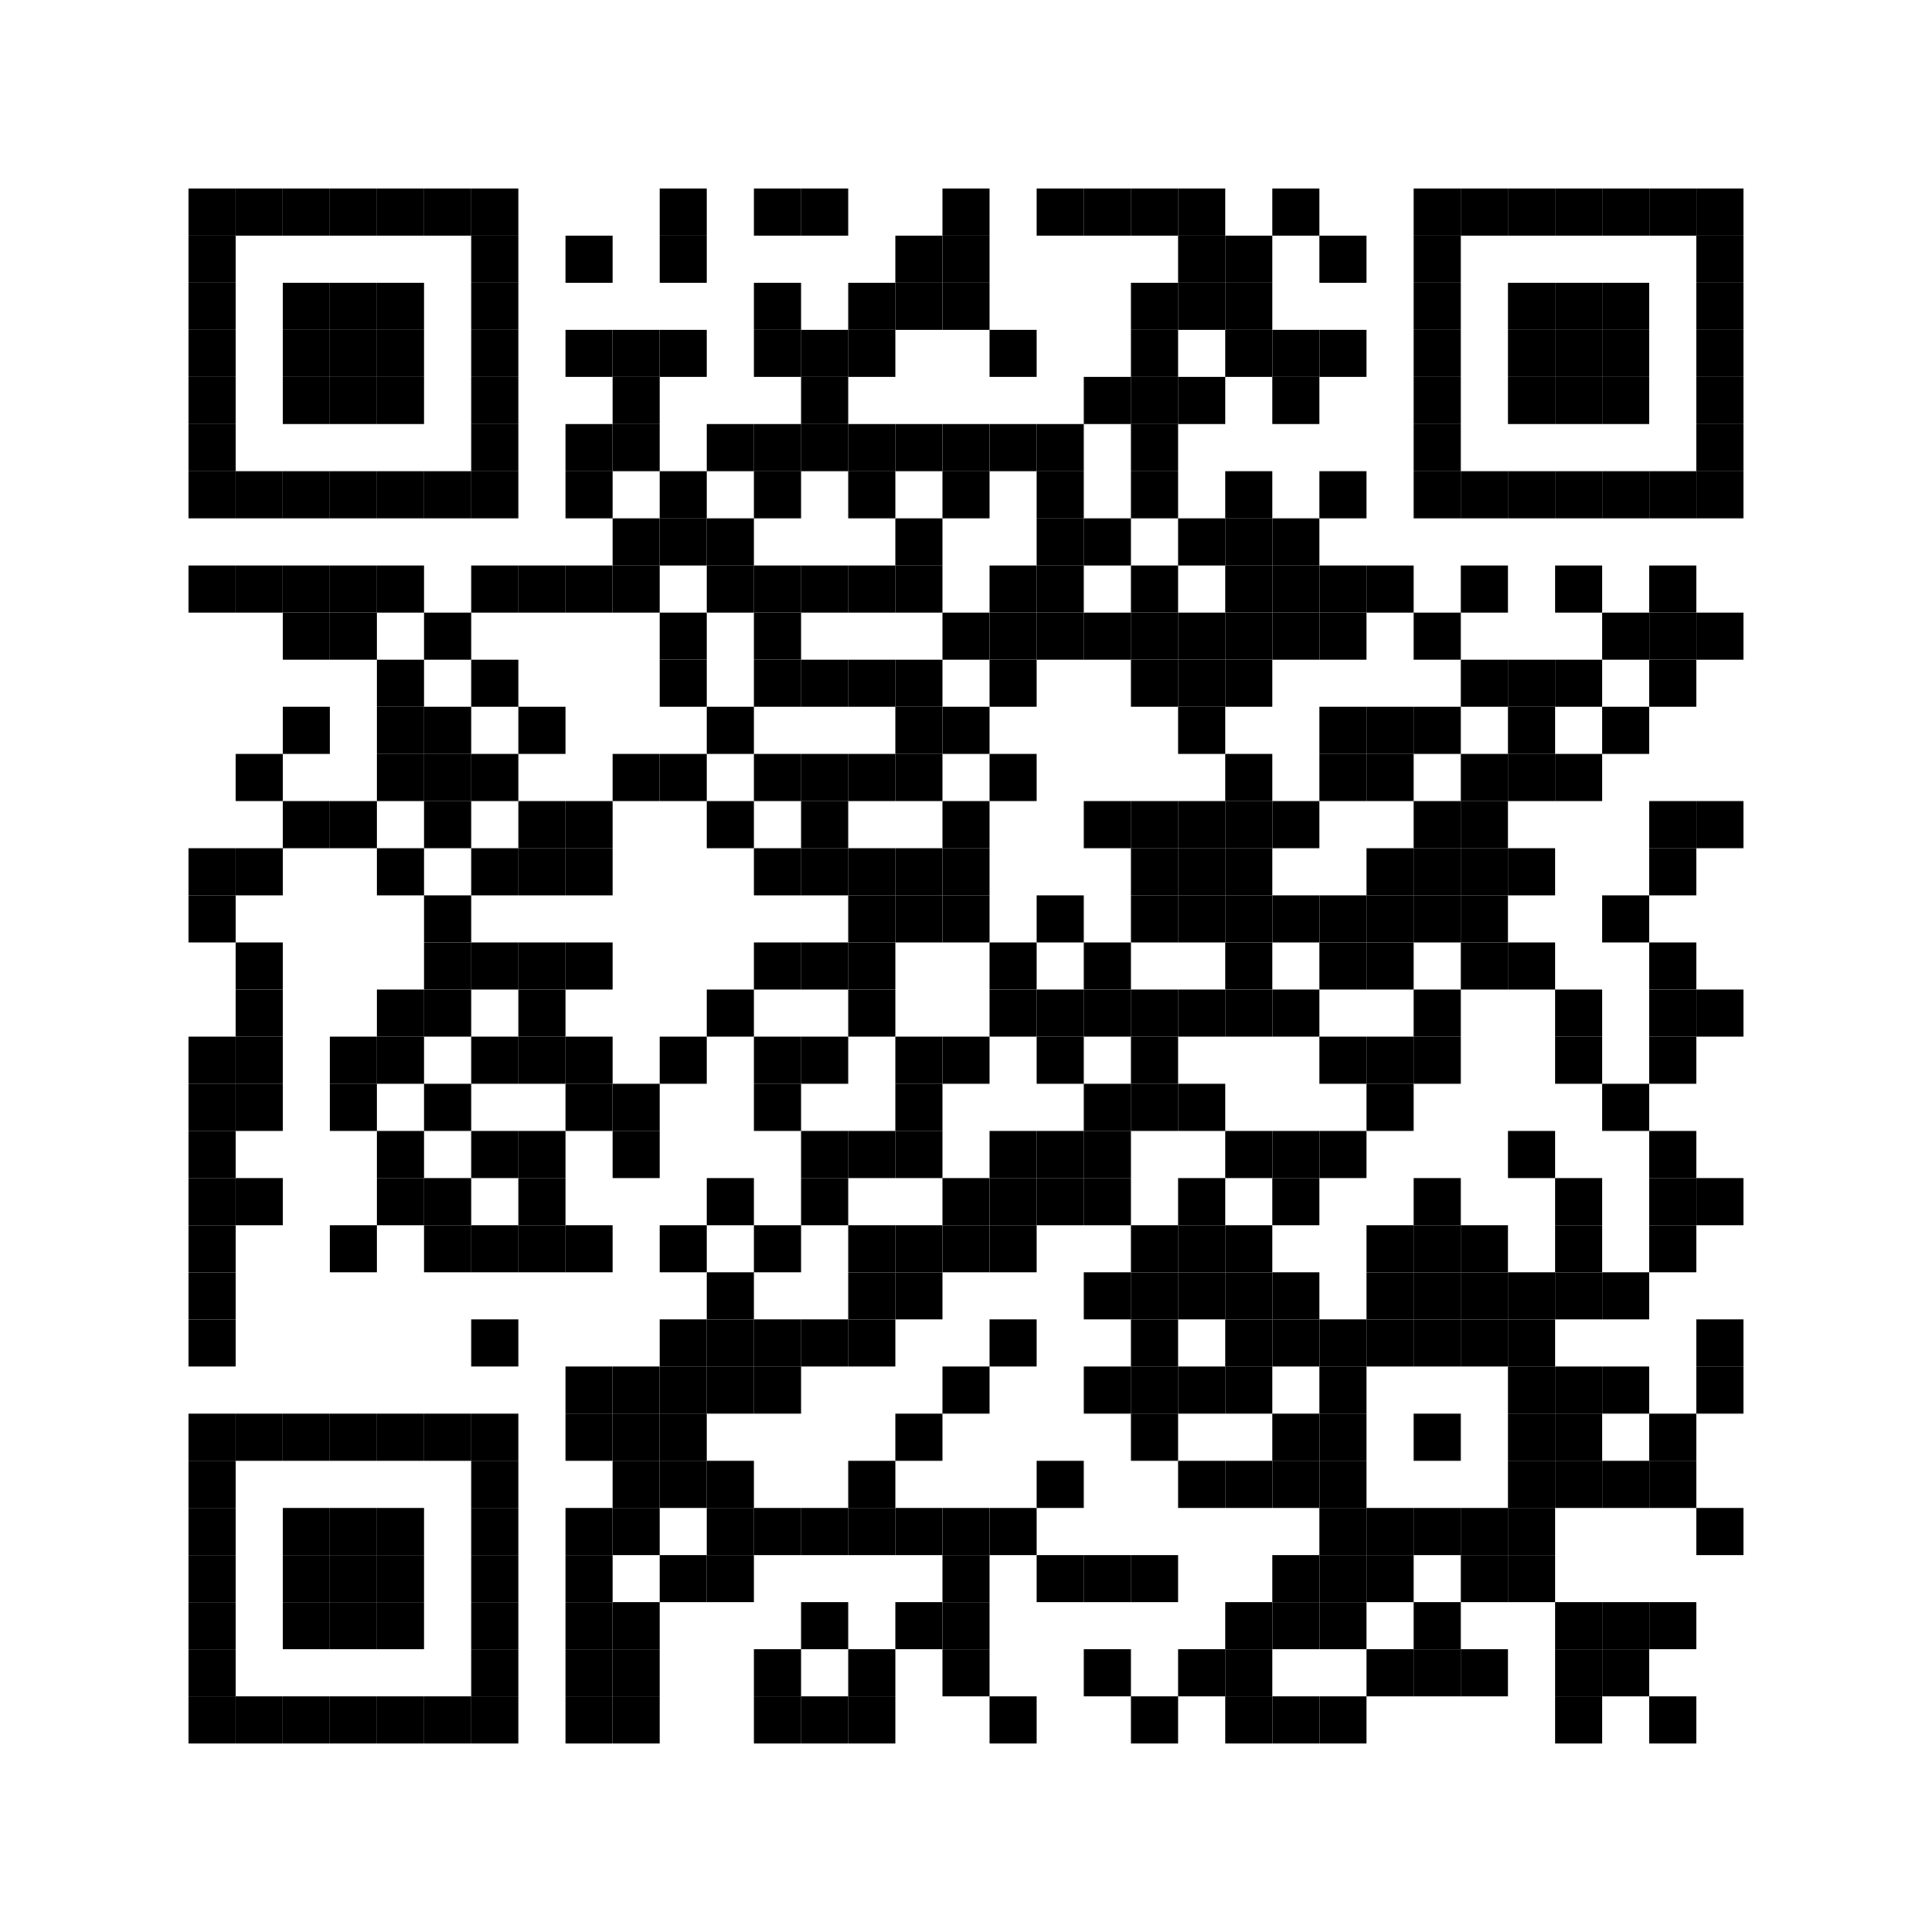
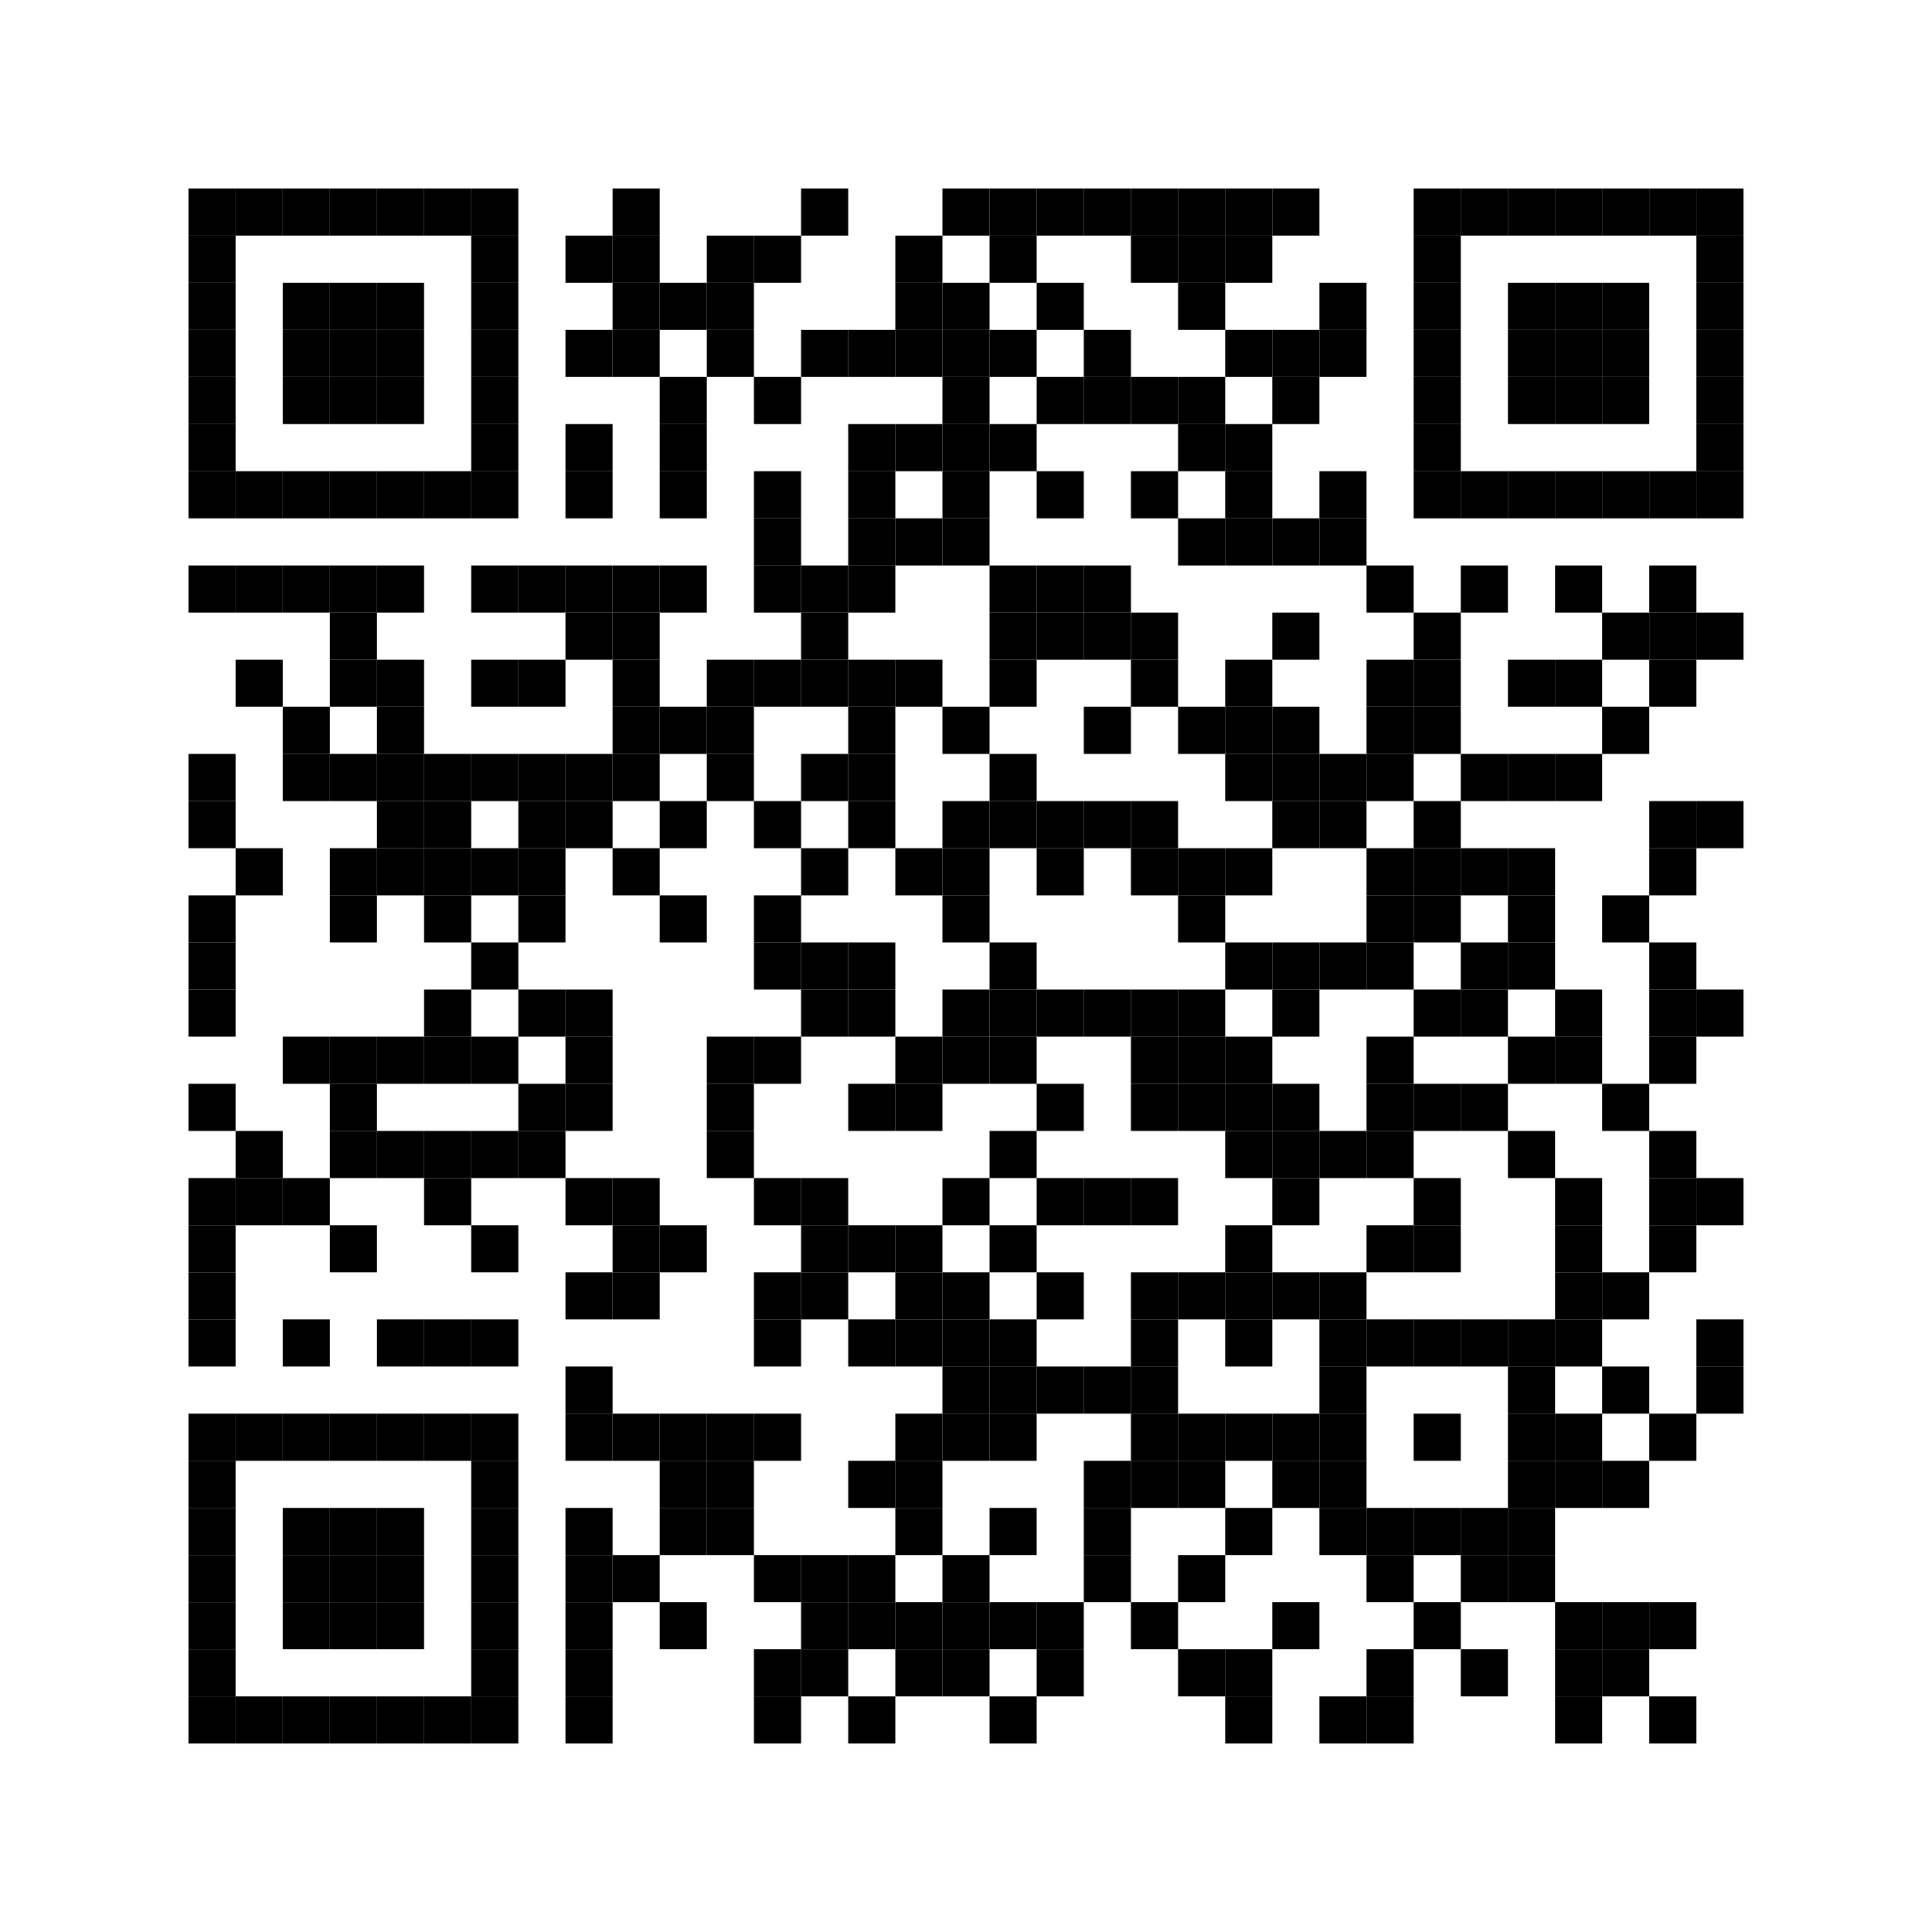
<svg xmlns="http://www.w3.org/2000/svg" width="4.34cm" height="4.34cm" viewBox="0 0 41 41" preserveAspectRatio="none" version="1.1">
  <g id="QRcode">
    <rect x="0" y="0" width="41" height="41" fill="#ffffff" />
    <g id="Pattern" transform="translate(4,4)">
      <rect x="0" y="0" width="1" height="1" fill="#000000" />
      <rect x="1" y="0" width="1" height="1" fill="#000000" />
      <rect x="2" y="0" width="1" height="1" fill="#000000" />
      <rect x="3" y="0" width="1" height="1" fill="#000000" />
      <rect x="4" y="0" width="1" height="1" fill="#000000" />
      <rect x="5" y="0" width="1" height="1" fill="#000000" />
      <rect x="6" y="0" width="1" height="1" fill="#000000" />
-       <rect x="10" y="0" width="1" height="1" fill="#000000" />
-       <rect x="12" y="0" width="1" height="1" fill="#000000" />
+       <rect x="9" y="0" width="1" height="1" fill="#000000" />
      <rect x="13" y="0" width="1" height="1" fill="#000000" />
      <rect x="16" y="0" width="1" height="1" fill="#000000" />
+       <rect x="17" y="0" width="1" height="1" fill="#000000" />
      <rect x="18" y="0" width="1" height="1" fill="#000000" />
      <rect x="19" y="0" width="1" height="1" fill="#000000" />
      <rect x="20" y="0" width="1" height="1" fill="#000000" />
      <rect x="21" y="0" width="1" height="1" fill="#000000" />
+       <rect x="22" y="0" width="1" height="1" fill="#000000" />
      <rect x="23" y="0" width="1" height="1" fill="#000000" />
      <rect x="26" y="0" width="1" height="1" fill="#000000" />
      <rect x="27" y="0" width="1" height="1" fill="#000000" />
      <rect x="28" y="0" width="1" height="1" fill="#000000" />
      <rect x="29" y="0" width="1" height="1" fill="#000000" />
      <rect x="30" y="0" width="1" height="1" fill="#000000" />
      <rect x="31" y="0" width="1" height="1" fill="#000000" />
      <rect x="32" y="0" width="1" height="1" fill="#000000" />
      <rect x="0" y="1" width="1" height="1" fill="#000000" />
      <rect x="6" y="1" width="1" height="1" fill="#000000" />
      <rect x="8" y="1" width="1" height="1" fill="#000000" />
-       <rect x="10" y="1" width="1" height="1" fill="#000000" />
+       <rect x="9" y="1" width="1" height="1" fill="#000000" />
+       <rect x="11" y="1" width="1" height="1" fill="#000000" />
+       <rect x="12" y="1" width="1" height="1" fill="#000000" />
      <rect x="15" y="1" width="1" height="1" fill="#000000" />
-       <rect x="16" y="1" width="1" height="1" fill="#000000" />
+       <rect x="17" y="1" width="1" height="1" fill="#000000" />
+       <rect x="20" y="1" width="1" height="1" fill="#000000" />
      <rect x="21" y="1" width="1" height="1" fill="#000000" />
      <rect x="22" y="1" width="1" height="1" fill="#000000" />
-       <rect x="24" y="1" width="1" height="1" fill="#000000" />
      <rect x="26" y="1" width="1" height="1" fill="#000000" />
      <rect x="32" y="1" width="1" height="1" fill="#000000" />
      <rect x="0" y="2" width="1" height="1" fill="#000000" />
      <rect x="2" y="2" width="1" height="1" fill="#000000" />
      <rect x="3" y="2" width="1" height="1" fill="#000000" />
      <rect x="4" y="2" width="1" height="1" fill="#000000" />
      <rect x="6" y="2" width="1" height="1" fill="#000000" />
-       <rect x="12" y="2" width="1" height="1" fill="#000000" />
-       <rect x="14" y="2" width="1" height="1" fill="#000000" />
+       <rect x="9" y="2" width="1" height="1" fill="#000000" />
+       <rect x="10" y="2" width="1" height="1" fill="#000000" />
+       <rect x="11" y="2" width="1" height="1" fill="#000000" />
      <rect x="15" y="2" width="1" height="1" fill="#000000" />
      <rect x="16" y="2" width="1" height="1" fill="#000000" />
-       <rect x="20" y="2" width="1" height="1" fill="#000000" />
+       <rect x="18" y="2" width="1" height="1" fill="#000000" />
      <rect x="21" y="2" width="1" height="1" fill="#000000" />
-       <rect x="22" y="2" width="1" height="1" fill="#000000" />
+       <rect x="24" y="2" width="1" height="1" fill="#000000" />
      <rect x="26" y="2" width="1" height="1" fill="#000000" />
      <rect x="28" y="2" width="1" height="1" fill="#000000" />
      <rect x="29" y="2" width="1" height="1" fill="#000000" />
      <rect x="30" y="2" width="1" height="1" fill="#000000" />
      <rect x="32" y="2" width="1" height="1" fill="#000000" />
      <rect x="0" y="3" width="1" height="1" fill="#000000" />
      <rect x="2" y="3" width="1" height="1" fill="#000000" />
      <rect x="3" y="3" width="1" height="1" fill="#000000" />
      <rect x="4" y="3" width="1" height="1" fill="#000000" />
      <rect x="6" y="3" width="1" height="1" fill="#000000" />
      <rect x="8" y="3" width="1" height="1" fill="#000000" />
      <rect x="9" y="3" width="1" height="1" fill="#000000" />
-       <rect x="10" y="3" width="1" height="1" fill="#000000" />
-       <rect x="12" y="3" width="1" height="1" fill="#000000" />
+       <rect x="11" y="3" width="1" height="1" fill="#000000" />
      <rect x="13" y="3" width="1" height="1" fill="#000000" />
      <rect x="14" y="3" width="1" height="1" fill="#000000" />
+       <rect x="15" y="3" width="1" height="1" fill="#000000" />
+       <rect x="16" y="3" width="1" height="1" fill="#000000" />
      <rect x="17" y="3" width="1" height="1" fill="#000000" />
-       <rect x="20" y="3" width="1" height="1" fill="#000000" />
+       <rect x="19" y="3" width="1" height="1" fill="#000000" />
      <rect x="22" y="3" width="1" height="1" fill="#000000" />
      <rect x="23" y="3" width="1" height="1" fill="#000000" />
      <rect x="24" y="3" width="1" height="1" fill="#000000" />
      <rect x="26" y="3" width="1" height="1" fill="#000000" />
      <rect x="28" y="3" width="1" height="1" fill="#000000" />
      <rect x="29" y="3" width="1" height="1" fill="#000000" />
      <rect x="30" y="3" width="1" height="1" fill="#000000" />
      <rect x="32" y="3" width="1" height="1" fill="#000000" />
      <rect x="0" y="4" width="1" height="1" fill="#000000" />
      <rect x="2" y="4" width="1" height="1" fill="#000000" />
      <rect x="3" y="4" width="1" height="1" fill="#000000" />
      <rect x="4" y="4" width="1" height="1" fill="#000000" />
      <rect x="6" y="4" width="1" height="1" fill="#000000" />
-       <rect x="9" y="4" width="1" height="1" fill="#000000" />
-       <rect x="13" y="4" width="1" height="1" fill="#000000" />
+       <rect x="10" y="4" width="1" height="1" fill="#000000" />
+       <rect x="12" y="4" width="1" height="1" fill="#000000" />
+       <rect x="16" y="4" width="1" height="1" fill="#000000" />
+       <rect x="18" y="4" width="1" height="1" fill="#000000" />
      <rect x="19" y="4" width="1" height="1" fill="#000000" />
      <rect x="20" y="4" width="1" height="1" fill="#000000" />
      <rect x="21" y="4" width="1" height="1" fill="#000000" />
      <rect x="23" y="4" width="1" height="1" fill="#000000" />
      <rect x="26" y="4" width="1" height="1" fill="#000000" />
      <rect x="28" y="4" width="1" height="1" fill="#000000" />
      <rect x="29" y="4" width="1" height="1" fill="#000000" />
      <rect x="30" y="4" width="1" height="1" fill="#000000" />
      <rect x="32" y="4" width="1" height="1" fill="#000000" />
      <rect x="0" y="5" width="1" height="1" fill="#000000" />
      <rect x="6" y="5" width="1" height="1" fill="#000000" />
      <rect x="8" y="5" width="1" height="1" fill="#000000" />
-       <rect x="9" y="5" width="1" height="1" fill="#000000" />
-       <rect x="11" y="5" width="1" height="1" fill="#000000" />
-       <rect x="12" y="5" width="1" height="1" fill="#000000" />
-       <rect x="13" y="5" width="1" height="1" fill="#000000" />
+       <rect x="10" y="5" width="1" height="1" fill="#000000" />
      <rect x="14" y="5" width="1" height="1" fill="#000000" />
      <rect x="15" y="5" width="1" height="1" fill="#000000" />
      <rect x="16" y="5" width="1" height="1" fill="#000000" />
      <rect x="17" y="5" width="1" height="1" fill="#000000" />
-       <rect x="18" y="5" width="1" height="1" fill="#000000" />
-       <rect x="20" y="5" width="1" height="1" fill="#000000" />
+       <rect x="21" y="5" width="1" height="1" fill="#000000" />
+       <rect x="22" y="5" width="1" height="1" fill="#000000" />
      <rect x="26" y="5" width="1" height="1" fill="#000000" />
      <rect x="32" y="5" width="1" height="1" fill="#000000" />
      <rect x="0" y="6" width="1" height="1" fill="#000000" />
      <rect x="1" y="6" width="1" height="1" fill="#000000" />
      <rect x="2" y="6" width="1" height="1" fill="#000000" />
      <rect x="3" y="6" width="1" height="1" fill="#000000" />
      <rect x="4" y="6" width="1" height="1" fill="#000000" />
      <rect x="5" y="6" width="1" height="1" fill="#000000" />
      <rect x="6" y="6" width="1" height="1" fill="#000000" />
      <rect x="8" y="6" width="1" height="1" fill="#000000" />
      <rect x="10" y="6" width="1" height="1" fill="#000000" />
      <rect x="12" y="6" width="1" height="1" fill="#000000" />
      <rect x="14" y="6" width="1" height="1" fill="#000000" />
      <rect x="16" y="6" width="1" height="1" fill="#000000" />
      <rect x="18" y="6" width="1" height="1" fill="#000000" />
      <rect x="20" y="6" width="1" height="1" fill="#000000" />
      <rect x="22" y="6" width="1" height="1" fill="#000000" />
      <rect x="24" y="6" width="1" height="1" fill="#000000" />
      <rect x="26" y="6" width="1" height="1" fill="#000000" />
      <rect x="27" y="6" width="1" height="1" fill="#000000" />
      <rect x="28" y="6" width="1" height="1" fill="#000000" />
      <rect x="29" y="6" width="1" height="1" fill="#000000" />
      <rect x="30" y="6" width="1" height="1" fill="#000000" />
      <rect x="31" y="6" width="1" height="1" fill="#000000" />
      <rect x="32" y="6" width="1" height="1" fill="#000000" />
-       <rect x="9" y="7" width="1" height="1" fill="#000000" />
-       <rect x="10" y="7" width="1" height="1" fill="#000000" />
-       <rect x="11" y="7" width="1" height="1" fill="#000000" />
+       <rect x="12" y="7" width="1" height="1" fill="#000000" />
+       <rect x="14" y="7" width="1" height="1" fill="#000000" />
      <rect x="15" y="7" width="1" height="1" fill="#000000" />
-       <rect x="18" y="7" width="1" height="1" fill="#000000" />
-       <rect x="19" y="7" width="1" height="1" fill="#000000" />
+       <rect x="16" y="7" width="1" height="1" fill="#000000" />
      <rect x="21" y="7" width="1" height="1" fill="#000000" />
      <rect x="22" y="7" width="1" height="1" fill="#000000" />
      <rect x="23" y="7" width="1" height="1" fill="#000000" />
+       <rect x="24" y="7" width="1" height="1" fill="#000000" />
      <rect x="0" y="8" width="1" height="1" fill="#000000" />
      <rect x="1" y="8" width="1" height="1" fill="#000000" />
      <rect x="2" y="8" width="1" height="1" fill="#000000" />
      <rect x="3" y="8" width="1" height="1" fill="#000000" />
      <rect x="4" y="8" width="1" height="1" fill="#000000" />
      <rect x="6" y="8" width="1" height="1" fill="#000000" />
      <rect x="7" y="8" width="1" height="1" fill="#000000" />
      <rect x="8" y="8" width="1" height="1" fill="#000000" />
      <rect x="9" y="8" width="1" height="1" fill="#000000" />
-       <rect x="11" y="8" width="1" height="1" fill="#000000" />
+       <rect x="10" y="8" width="1" height="1" fill="#000000" />
      <rect x="12" y="8" width="1" height="1" fill="#000000" />
      <rect x="13" y="8" width="1" height="1" fill="#000000" />
      <rect x="14" y="8" width="1" height="1" fill="#000000" />
-       <rect x="15" y="8" width="1" height="1" fill="#000000" />
      <rect x="17" y="8" width="1" height="1" fill="#000000" />
      <rect x="18" y="8" width="1" height="1" fill="#000000" />
-       <rect x="20" y="8" width="1" height="1" fill="#000000" />
-       <rect x="22" y="8" width="1" height="1" fill="#000000" />
-       <rect x="23" y="8" width="1" height="1" fill="#000000" />
-       <rect x="24" y="8" width="1" height="1" fill="#000000" />
+       <rect x="19" y="8" width="1" height="1" fill="#000000" />
      <rect x="25" y="8" width="1" height="1" fill="#000000" />
      <rect x="27" y="8" width="1" height="1" fill="#000000" />
      <rect x="29" y="8" width="1" height="1" fill="#000000" />
      <rect x="31" y="8" width="1" height="1" fill="#000000" />
-       <rect x="2" y="9" width="1" height="1" fill="#000000" />
      <rect x="3" y="9" width="1" height="1" fill="#000000" />
-       <rect x="5" y="9" width="1" height="1" fill="#000000" />
-       <rect x="10" y="9" width="1" height="1" fill="#000000" />
-       <rect x="12" y="9" width="1" height="1" fill="#000000" />
-       <rect x="16" y="9" width="1" height="1" fill="#000000" />
+       <rect x="8" y="9" width="1" height="1" fill="#000000" />
+       <rect x="9" y="9" width="1" height="1" fill="#000000" />
+       <rect x="13" y="9" width="1" height="1" fill="#000000" />
      <rect x="17" y="9" width="1" height="1" fill="#000000" />
      <rect x="18" y="9" width="1" height="1" fill="#000000" />
      <rect x="19" y="9" width="1" height="1" fill="#000000" />
      <rect x="20" y="9" width="1" height="1" fill="#000000" />
-       <rect x="21" y="9" width="1" height="1" fill="#000000" />
-       <rect x="22" y="9" width="1" height="1" fill="#000000" />
      <rect x="23" y="9" width="1" height="1" fill="#000000" />
-       <rect x="24" y="9" width="1" height="1" fill="#000000" />
      <rect x="26" y="9" width="1" height="1" fill="#000000" />
      <rect x="30" y="9" width="1" height="1" fill="#000000" />
      <rect x="31" y="9" width="1" height="1" fill="#000000" />
      <rect x="32" y="9" width="1" height="1" fill="#000000" />
+       <rect x="1" y="10" width="1" height="1" fill="#000000" />
+       <rect x="3" y="10" width="1" height="1" fill="#000000" />
      <rect x="4" y="10" width="1" height="1" fill="#000000" />
      <rect x="6" y="10" width="1" height="1" fill="#000000" />
-       <rect x="10" y="10" width="1" height="1" fill="#000000" />
+       <rect x="7" y="10" width="1" height="1" fill="#000000" />
+       <rect x="9" y="10" width="1" height="1" fill="#000000" />
+       <rect x="11" y="10" width="1" height="1" fill="#000000" />
      <rect x="12" y="10" width="1" height="1" fill="#000000" />
      <rect x="13" y="10" width="1" height="1" fill="#000000" />
      <rect x="14" y="10" width="1" height="1" fill="#000000" />
      <rect x="15" y="10" width="1" height="1" fill="#000000" />
      <rect x="17" y="10" width="1" height="1" fill="#000000" />
      <rect x="20" y="10" width="1" height="1" fill="#000000" />
-       <rect x="21" y="10" width="1" height="1" fill="#000000" />
      <rect x="22" y="10" width="1" height="1" fill="#000000" />
-       <rect x="27" y="10" width="1" height="1" fill="#000000" />
+       <rect x="25" y="10" width="1" height="1" fill="#000000" />
+       <rect x="26" y="10" width="1" height="1" fill="#000000" />
      <rect x="28" y="10" width="1" height="1" fill="#000000" />
      <rect x="29" y="10" width="1" height="1" fill="#000000" />
      <rect x="31" y="10" width="1" height="1" fill="#000000" />
      <rect x="2" y="11" width="1" height="1" fill="#000000" />
      <rect x="4" y="11" width="1" height="1" fill="#000000" />
-       <rect x="5" y="11" width="1" height="1" fill="#000000" />
-       <rect x="7" y="11" width="1" height="1" fill="#000000" />
+       <rect x="9" y="11" width="1" height="1" fill="#000000" />
+       <rect x="10" y="11" width="1" height="1" fill="#000000" />
      <rect x="11" y="11" width="1" height="1" fill="#000000" />
-       <rect x="15" y="11" width="1" height="1" fill="#000000" />
+       <rect x="14" y="11" width="1" height="1" fill="#000000" />
      <rect x="16" y="11" width="1" height="1" fill="#000000" />
+       <rect x="19" y="11" width="1" height="1" fill="#000000" />
      <rect x="21" y="11" width="1" height="1" fill="#000000" />
-       <rect x="24" y="11" width="1" height="1" fill="#000000" />
+       <rect x="22" y="11" width="1" height="1" fill="#000000" />
+       <rect x="23" y="11" width="1" height="1" fill="#000000" />
      <rect x="25" y="11" width="1" height="1" fill="#000000" />
      <rect x="26" y="11" width="1" height="1" fill="#000000" />
-       <rect x="28" y="11" width="1" height="1" fill="#000000" />
      <rect x="30" y="11" width="1" height="1" fill="#000000" />
-       <rect x="1" y="12" width="1" height="1" fill="#000000" />
+       <rect x="0" y="12" width="1" height="1" fill="#000000" />
+       <rect x="2" y="12" width="1" height="1" fill="#000000" />
+       <rect x="3" y="12" width="1" height="1" fill="#000000" />
      <rect x="4" y="12" width="1" height="1" fill="#000000" />
      <rect x="5" y="12" width="1" height="1" fill="#000000" />
      <rect x="6" y="12" width="1" height="1" fill="#000000" />
+       <rect x="7" y="12" width="1" height="1" fill="#000000" />
+       <rect x="8" y="12" width="1" height="1" fill="#000000" />
      <rect x="9" y="12" width="1" height="1" fill="#000000" />
-       <rect x="10" y="12" width="1" height="1" fill="#000000" />
-       <rect x="12" y="12" width="1" height="1" fill="#000000" />
+       <rect x="11" y="12" width="1" height="1" fill="#000000" />
      <rect x="13" y="12" width="1" height="1" fill="#000000" />
      <rect x="14" y="12" width="1" height="1" fill="#000000" />
-       <rect x="15" y="12" width="1" height="1" fill="#000000" />
      <rect x="17" y="12" width="1" height="1" fill="#000000" />
      <rect x="22" y="12" width="1" height="1" fill="#000000" />
+       <rect x="23" y="12" width="1" height="1" fill="#000000" />
      <rect x="24" y="12" width="1" height="1" fill="#000000" />
      <rect x="25" y="12" width="1" height="1" fill="#000000" />
      <rect x="27" y="12" width="1" height="1" fill="#000000" />
      <rect x="28" y="12" width="1" height="1" fill="#000000" />
      <rect x="29" y="12" width="1" height="1" fill="#000000" />
-       <rect x="2" y="13" width="1" height="1" fill="#000000" />
-       <rect x="3" y="13" width="1" height="1" fill="#000000" />
+       <rect x="0" y="13" width="1" height="1" fill="#000000" />
+       <rect x="4" y="13" width="1" height="1" fill="#000000" />
      <rect x="5" y="13" width="1" height="1" fill="#000000" />
      <rect x="7" y="13" width="1" height="1" fill="#000000" />
      <rect x="8" y="13" width="1" height="1" fill="#000000" />
-       <rect x="11" y="13" width="1" height="1" fill="#000000" />
-       <rect x="13" y="13" width="1" height="1" fill="#000000" />
+       <rect x="10" y="13" width="1" height="1" fill="#000000" />
+       <rect x="12" y="13" width="1" height="1" fill="#000000" />
+       <rect x="14" y="13" width="1" height="1" fill="#000000" />
      <rect x="16" y="13" width="1" height="1" fill="#000000" />
+       <rect x="17" y="13" width="1" height="1" fill="#000000" />
+       <rect x="18" y="13" width="1" height="1" fill="#000000" />
      <rect x="19" y="13" width="1" height="1" fill="#000000" />
      <rect x="20" y="13" width="1" height="1" fill="#000000" />
-       <rect x="21" y="13" width="1" height="1" fill="#000000" />
-       <rect x="22" y="13" width="1" height="1" fill="#000000" />
      <rect x="23" y="13" width="1" height="1" fill="#000000" />
+       <rect x="24" y="13" width="1" height="1" fill="#000000" />
      <rect x="26" y="13" width="1" height="1" fill="#000000" />
-       <rect x="27" y="13" width="1" height="1" fill="#000000" />
      <rect x="31" y="13" width="1" height="1" fill="#000000" />
      <rect x="32" y="13" width="1" height="1" fill="#000000" />
-       <rect x="0" y="14" width="1" height="1" fill="#000000" />
      <rect x="1" y="14" width="1" height="1" fill="#000000" />
+       <rect x="3" y="14" width="1" height="1" fill="#000000" />
      <rect x="4" y="14" width="1" height="1" fill="#000000" />
+       <rect x="5" y="14" width="1" height="1" fill="#000000" />
      <rect x="6" y="14" width="1" height="1" fill="#000000" />
      <rect x="7" y="14" width="1" height="1" fill="#000000" />
-       <rect x="8" y="14" width="1" height="1" fill="#000000" />
-       <rect x="12" y="14" width="1" height="1" fill="#000000" />
+       <rect x="9" y="14" width="1" height="1" fill="#000000" />
      <rect x="13" y="14" width="1" height="1" fill="#000000" />
-       <rect x="14" y="14" width="1" height="1" fill="#000000" />
      <rect x="15" y="14" width="1" height="1" fill="#000000" />
      <rect x="16" y="14" width="1" height="1" fill="#000000" />
+       <rect x="18" y="14" width="1" height="1" fill="#000000" />
      <rect x="20" y="14" width="1" height="1" fill="#000000" />
      <rect x="21" y="14" width="1" height="1" fill="#000000" />
      <rect x="22" y="14" width="1" height="1" fill="#000000" />
      <rect x="25" y="14" width="1" height="1" fill="#000000" />
      <rect x="26" y="14" width="1" height="1" fill="#000000" />
      <rect x="27" y="14" width="1" height="1" fill="#000000" />
      <rect x="28" y="14" width="1" height="1" fill="#000000" />
      <rect x="31" y="14" width="1" height="1" fill="#000000" />
      <rect x="0" y="15" width="1" height="1" fill="#000000" />
+       <rect x="3" y="15" width="1" height="1" fill="#000000" />
      <rect x="5" y="15" width="1" height="1" fill="#000000" />
-       <rect x="14" y="15" width="1" height="1" fill="#000000" />
-       <rect x="15" y="15" width="1" height="1" fill="#000000" />
+       <rect x="7" y="15" width="1" height="1" fill="#000000" />
+       <rect x="10" y="15" width="1" height="1" fill="#000000" />
+       <rect x="12" y="15" width="1" height="1" fill="#000000" />
      <rect x="16" y="15" width="1" height="1" fill="#000000" />
-       <rect x="18" y="15" width="1" height="1" fill="#000000" />
-       <rect x="20" y="15" width="1" height="1" fill="#000000" />
      <rect x="21" y="15" width="1" height="1" fill="#000000" />
-       <rect x="22" y="15" width="1" height="1" fill="#000000" />
-       <rect x="23" y="15" width="1" height="1" fill="#000000" />
-       <rect x="24" y="15" width="1" height="1" fill="#000000" />
      <rect x="25" y="15" width="1" height="1" fill="#000000" />
      <rect x="26" y="15" width="1" height="1" fill="#000000" />
-       <rect x="27" y="15" width="1" height="1" fill="#000000" />
+       <rect x="28" y="15" width="1" height="1" fill="#000000" />
      <rect x="30" y="15" width="1" height="1" fill="#000000" />
-       <rect x="1" y="16" width="1" height="1" fill="#000000" />
-       <rect x="5" y="16" width="1" height="1" fill="#000000" />
+       <rect x="0" y="16" width="1" height="1" fill="#000000" />
      <rect x="6" y="16" width="1" height="1" fill="#000000" />
-       <rect x="7" y="16" width="1" height="1" fill="#000000" />
-       <rect x="8" y="16" width="1" height="1" fill="#000000" />
      <rect x="12" y="16" width="1" height="1" fill="#000000" />
      <rect x="13" y="16" width="1" height="1" fill="#000000" />
      <rect x="14" y="16" width="1" height="1" fill="#000000" />
      <rect x="17" y="16" width="1" height="1" fill="#000000" />
-       <rect x="19" y="16" width="1" height="1" fill="#000000" />
      <rect x="22" y="16" width="1" height="1" fill="#000000" />
+       <rect x="23" y="16" width="1" height="1" fill="#000000" />
      <rect x="24" y="16" width="1" height="1" fill="#000000" />
      <rect x="25" y="16" width="1" height="1" fill="#000000" />
      <rect x="27" y="16" width="1" height="1" fill="#000000" />
      <rect x="28" y="16" width="1" height="1" fill="#000000" />
      <rect x="31" y="16" width="1" height="1" fill="#000000" />
-       <rect x="1" y="17" width="1" height="1" fill="#000000" />
-       <rect x="4" y="17" width="1" height="1" fill="#000000" />
+       <rect x="0" y="17" width="1" height="1" fill="#000000" />
      <rect x="5" y="17" width="1" height="1" fill="#000000" />
      <rect x="7" y="17" width="1" height="1" fill="#000000" />
-       <rect x="11" y="17" width="1" height="1" fill="#000000" />
+       <rect x="8" y="17" width="1" height="1" fill="#000000" />
+       <rect x="13" y="17" width="1" height="1" fill="#000000" />
      <rect x="14" y="17" width="1" height="1" fill="#000000" />
+       <rect x="16" y="17" width="1" height="1" fill="#000000" />
      <rect x="17" y="17" width="1" height="1" fill="#000000" />
      <rect x="18" y="17" width="1" height="1" fill="#000000" />
      <rect x="19" y="17" width="1" height="1" fill="#000000" />
      <rect x="20" y="17" width="1" height="1" fill="#000000" />
      <rect x="21" y="17" width="1" height="1" fill="#000000" />
-       <rect x="22" y="17" width="1" height="1" fill="#000000" />
      <rect x="23" y="17" width="1" height="1" fill="#000000" />
      <rect x="26" y="17" width="1" height="1" fill="#000000" />
+       <rect x="27" y="17" width="1" height="1" fill="#000000" />
      <rect x="29" y="17" width="1" height="1" fill="#000000" />
      <rect x="31" y="17" width="1" height="1" fill="#000000" />
      <rect x="32" y="17" width="1" height="1" fill="#000000" />
-       <rect x="0" y="18" width="1" height="1" fill="#000000" />
-       <rect x="1" y="18" width="1" height="1" fill="#000000" />
+       <rect x="2" y="18" width="1" height="1" fill="#000000" />
      <rect x="3" y="18" width="1" height="1" fill="#000000" />
      <rect x="4" y="18" width="1" height="1" fill="#000000" />
+       <rect x="5" y="18" width="1" height="1" fill="#000000" />
      <rect x="6" y="18" width="1" height="1" fill="#000000" />
-       <rect x="7" y="18" width="1" height="1" fill="#000000" />
      <rect x="8" y="18" width="1" height="1" fill="#000000" />
-       <rect x="10" y="18" width="1" height="1" fill="#000000" />
+       <rect x="11" y="18" width="1" height="1" fill="#000000" />
      <rect x="12" y="18" width="1" height="1" fill="#000000" />
-       <rect x="13" y="18" width="1" height="1" fill="#000000" />
      <rect x="15" y="18" width="1" height="1" fill="#000000" />
      <rect x="16" y="18" width="1" height="1" fill="#000000" />
-       <rect x="18" y="18" width="1" height="1" fill="#000000" />
+       <rect x="17" y="18" width="1" height="1" fill="#000000" />
      <rect x="20" y="18" width="1" height="1" fill="#000000" />
-       <rect x="24" y="18" width="1" height="1" fill="#000000" />
+       <rect x="21" y="18" width="1" height="1" fill="#000000" />
+       <rect x="22" y="18" width="1" height="1" fill="#000000" />
      <rect x="25" y="18" width="1" height="1" fill="#000000" />
-       <rect x="26" y="18" width="1" height="1" fill="#000000" />
+       <rect x="28" y="18" width="1" height="1" fill="#000000" />
      <rect x="29" y="18" width="1" height="1" fill="#000000" />
      <rect x="31" y="18" width="1" height="1" fill="#000000" />
      <rect x="0" y="19" width="1" height="1" fill="#000000" />
-       <rect x="1" y="19" width="1" height="1" fill="#000000" />
      <rect x="3" y="19" width="1" height="1" fill="#000000" />
-       <rect x="5" y="19" width="1" height="1" fill="#000000" />
+       <rect x="7" y="19" width="1" height="1" fill="#000000" />
      <rect x="8" y="19" width="1" height="1" fill="#000000" />
-       <rect x="9" y="19" width="1" height="1" fill="#000000" />
-       <rect x="12" y="19" width="1" height="1" fill="#000000" />
+       <rect x="11" y="19" width="1" height="1" fill="#000000" />
+       <rect x="14" y="19" width="1" height="1" fill="#000000" />
      <rect x="15" y="19" width="1" height="1" fill="#000000" />
-       <rect x="19" y="19" width="1" height="1" fill="#000000" />
+       <rect x="18" y="19" width="1" height="1" fill="#000000" />
      <rect x="20" y="19" width="1" height="1" fill="#000000" />
      <rect x="21" y="19" width="1" height="1" fill="#000000" />
+       <rect x="22" y="19" width="1" height="1" fill="#000000" />
+       <rect x="23" y="19" width="1" height="1" fill="#000000" />
      <rect x="25" y="19" width="1" height="1" fill="#000000" />
+       <rect x="26" y="19" width="1" height="1" fill="#000000" />
+       <rect x="27" y="19" width="1" height="1" fill="#000000" />
      <rect x="30" y="19" width="1" height="1" fill="#000000" />
-       <rect x="0" y="20" width="1" height="1" fill="#000000" />
+       <rect x="1" y="20" width="1" height="1" fill="#000000" />
+       <rect x="3" y="20" width="1" height="1" fill="#000000" />
      <rect x="4" y="20" width="1" height="1" fill="#000000" />
+       <rect x="5" y="20" width="1" height="1" fill="#000000" />
      <rect x="6" y="20" width="1" height="1" fill="#000000" />
      <rect x="7" y="20" width="1" height="1" fill="#000000" />
-       <rect x="9" y="20" width="1" height="1" fill="#000000" />
-       <rect x="13" y="20" width="1" height="1" fill="#000000" />
-       <rect x="14" y="20" width="1" height="1" fill="#000000" />
-       <rect x="15" y="20" width="1" height="1" fill="#000000" />
+       <rect x="11" y="20" width="1" height="1" fill="#000000" />
      <rect x="17" y="20" width="1" height="1" fill="#000000" />
-       <rect x="18" y="20" width="1" height="1" fill="#000000" />
-       <rect x="19" y="20" width="1" height="1" fill="#000000" />
      <rect x="22" y="20" width="1" height="1" fill="#000000" />
      <rect x="23" y="20" width="1" height="1" fill="#000000" />
      <rect x="24" y="20" width="1" height="1" fill="#000000" />
+       <rect x="25" y="20" width="1" height="1" fill="#000000" />
      <rect x="28" y="20" width="1" height="1" fill="#000000" />
      <rect x="31" y="20" width="1" height="1" fill="#000000" />
      <rect x="0" y="21" width="1" height="1" fill="#000000" />
      <rect x="1" y="21" width="1" height="1" fill="#000000" />
-       <rect x="4" y="21" width="1" height="1" fill="#000000" />
+       <rect x="2" y="21" width="1" height="1" fill="#000000" />
      <rect x="5" y="21" width="1" height="1" fill="#000000" />
-       <rect x="7" y="21" width="1" height="1" fill="#000000" />
-       <rect x="11" y="21" width="1" height="1" fill="#000000" />
+       <rect x="8" y="21" width="1" height="1" fill="#000000" />
+       <rect x="9" y="21" width="1" height="1" fill="#000000" />
+       <rect x="12" y="21" width="1" height="1" fill="#000000" />
      <rect x="13" y="21" width="1" height="1" fill="#000000" />
      <rect x="16" y="21" width="1" height="1" fill="#000000" />
-       <rect x="17" y="21" width="1" height="1" fill="#000000" />
      <rect x="18" y="21" width="1" height="1" fill="#000000" />
      <rect x="19" y="21" width="1" height="1" fill="#000000" />
-       <rect x="21" y="21" width="1" height="1" fill="#000000" />
+       <rect x="20" y="21" width="1" height="1" fill="#000000" />
      <rect x="23" y="21" width="1" height="1" fill="#000000" />
      <rect x="26" y="21" width="1" height="1" fill="#000000" />
      <rect x="29" y="21" width="1" height="1" fill="#000000" />
      <rect x="31" y="21" width="1" height="1" fill="#000000" />
      <rect x="32" y="21" width="1" height="1" fill="#000000" />
      <rect x="0" y="22" width="1" height="1" fill="#000000" />
      <rect x="3" y="22" width="1" height="1" fill="#000000" />
-       <rect x="5" y="22" width="1" height="1" fill="#000000" />
      <rect x="6" y="22" width="1" height="1" fill="#000000" />
-       <rect x="7" y="22" width="1" height="1" fill="#000000" />
-       <rect x="8" y="22" width="1" height="1" fill="#000000" />
+       <rect x="9" y="22" width="1" height="1" fill="#000000" />
      <rect x="10" y="22" width="1" height="1" fill="#000000" />
-       <rect x="12" y="22" width="1" height="1" fill="#000000" />
+       <rect x="13" y="22" width="1" height="1" fill="#000000" />
      <rect x="14" y="22" width="1" height="1" fill="#000000" />
      <rect x="15" y="22" width="1" height="1" fill="#000000" />
-       <rect x="16" y="22" width="1" height="1" fill="#000000" />
      <rect x="17" y="22" width="1" height="1" fill="#000000" />
-       <rect x="20" y="22" width="1" height="1" fill="#000000" />
-       <rect x="21" y="22" width="1" height="1" fill="#000000" />
      <rect x="22" y="22" width="1" height="1" fill="#000000" />
      <rect x="25" y="22" width="1" height="1" fill="#000000" />
      <rect x="26" y="22" width="1" height="1" fill="#000000" />
-       <rect x="27" y="22" width="1" height="1" fill="#000000" />
      <rect x="29" y="22" width="1" height="1" fill="#000000" />
      <rect x="31" y="22" width="1" height="1" fill="#000000" />
      <rect x="0" y="23" width="1" height="1" fill="#000000" />
-       <rect x="11" y="23" width="1" height="1" fill="#000000" />
-       <rect x="14" y="23" width="1" height="1" fill="#000000" />
+       <rect x="8" y="23" width="1" height="1" fill="#000000" />
+       <rect x="9" y="23" width="1" height="1" fill="#000000" />
+       <rect x="12" y="23" width="1" height="1" fill="#000000" />
+       <rect x="13" y="23" width="1" height="1" fill="#000000" />
      <rect x="15" y="23" width="1" height="1" fill="#000000" />
-       <rect x="19" y="23" width="1" height="1" fill="#000000" />
+       <rect x="16" y="23" width="1" height="1" fill="#000000" />
+       <rect x="18" y="23" width="1" height="1" fill="#000000" />
      <rect x="20" y="23" width="1" height="1" fill="#000000" />
      <rect x="21" y="23" width="1" height="1" fill="#000000" />
      <rect x="22" y="23" width="1" height="1" fill="#000000" />
      <rect x="23" y="23" width="1" height="1" fill="#000000" />
-       <rect x="25" y="23" width="1" height="1" fill="#000000" />
-       <rect x="26" y="23" width="1" height="1" fill="#000000" />
-       <rect x="27" y="23" width="1" height="1" fill="#000000" />
-       <rect x="28" y="23" width="1" height="1" fill="#000000" />
+       <rect x="24" y="23" width="1" height="1" fill="#000000" />
      <rect x="29" y="23" width="1" height="1" fill="#000000" />
      <rect x="30" y="23" width="1" height="1" fill="#000000" />
      <rect x="0" y="24" width="1" height="1" fill="#000000" />
+       <rect x="2" y="24" width="1" height="1" fill="#000000" />
+       <rect x="4" y="24" width="1" height="1" fill="#000000" />
+       <rect x="5" y="24" width="1" height="1" fill="#000000" />
      <rect x="6" y="24" width="1" height="1" fill="#000000" />
-       <rect x="10" y="24" width="1" height="1" fill="#000000" />
-       <rect x="11" y="24" width="1" height="1" fill="#000000" />
      <rect x="12" y="24" width="1" height="1" fill="#000000" />
-       <rect x="13" y="24" width="1" height="1" fill="#000000" />
      <rect x="14" y="24" width="1" height="1" fill="#000000" />
+       <rect x="15" y="24" width="1" height="1" fill="#000000" />
+       <rect x="16" y="24" width="1" height="1" fill="#000000" />
      <rect x="17" y="24" width="1" height="1" fill="#000000" />
      <rect x="20" y="24" width="1" height="1" fill="#000000" />
      <rect x="22" y="24" width="1" height="1" fill="#000000" />
-       <rect x="23" y="24" width="1" height="1" fill="#000000" />
      <rect x="24" y="24" width="1" height="1" fill="#000000" />
      <rect x="25" y="24" width="1" height="1" fill="#000000" />
      <rect x="26" y="24" width="1" height="1" fill="#000000" />
      <rect x="27" y="24" width="1" height="1" fill="#000000" />
      <rect x="28" y="24" width="1" height="1" fill="#000000" />
+       <rect x="29" y="24" width="1" height="1" fill="#000000" />
      <rect x="32" y="24" width="1" height="1" fill="#000000" />
      <rect x="8" y="25" width="1" height="1" fill="#000000" />
-       <rect x="9" y="25" width="1" height="1" fill="#000000" />
-       <rect x="10" y="25" width="1" height="1" fill="#000000" />
-       <rect x="11" y="25" width="1" height="1" fill="#000000" />
-       <rect x="12" y="25" width="1" height="1" fill="#000000" />
      <rect x="16" y="25" width="1" height="1" fill="#000000" />
+       <rect x="17" y="25" width="1" height="1" fill="#000000" />
+       <rect x="18" y="25" width="1" height="1" fill="#000000" />
      <rect x="19" y="25" width="1" height="1" fill="#000000" />
      <rect x="20" y="25" width="1" height="1" fill="#000000" />
-       <rect x="21" y="25" width="1" height="1" fill="#000000" />
-       <rect x="22" y="25" width="1" height="1" fill="#000000" />
      <rect x="24" y="25" width="1" height="1" fill="#000000" />
      <rect x="28" y="25" width="1" height="1" fill="#000000" />
-       <rect x="29" y="25" width="1" height="1" fill="#000000" />
      <rect x="30" y="25" width="1" height="1" fill="#000000" />
      <rect x="32" y="25" width="1" height="1" fill="#000000" />
      <rect x="0" y="26" width="1" height="1" fill="#000000" />
      <rect x="1" y="26" width="1" height="1" fill="#000000" />
      <rect x="2" y="26" width="1" height="1" fill="#000000" />
      <rect x="3" y="26" width="1" height="1" fill="#000000" />
      <rect x="4" y="26" width="1" height="1" fill="#000000" />
      <rect x="5" y="26" width="1" height="1" fill="#000000" />
      <rect x="6" y="26" width="1" height="1" fill="#000000" />
      <rect x="8" y="26" width="1" height="1" fill="#000000" />
      <rect x="9" y="26" width="1" height="1" fill="#000000" />
      <rect x="10" y="26" width="1" height="1" fill="#000000" />
+       <rect x="11" y="26" width="1" height="1" fill="#000000" />
+       <rect x="12" y="26" width="1" height="1" fill="#000000" />
      <rect x="15" y="26" width="1" height="1" fill="#000000" />
+       <rect x="16" y="26" width="1" height="1" fill="#000000" />
+       <rect x="17" y="26" width="1" height="1" fill="#000000" />
      <rect x="20" y="26" width="1" height="1" fill="#000000" />
+       <rect x="21" y="26" width="1" height="1" fill="#000000" />
+       <rect x="22" y="26" width="1" height="1" fill="#000000" />
      <rect x="23" y="26" width="1" height="1" fill="#000000" />
      <rect x="24" y="26" width="1" height="1" fill="#000000" />
      <rect x="26" y="26" width="1" height="1" fill="#000000" />
      <rect x="28" y="26" width="1" height="1" fill="#000000" />
      <rect x="29" y="26" width="1" height="1" fill="#000000" />
      <rect x="31" y="26" width="1" height="1" fill="#000000" />
      <rect x="0" y="27" width="1" height="1" fill="#000000" />
      <rect x="6" y="27" width="1" height="1" fill="#000000" />
-       <rect x="9" y="27" width="1" height="1" fill="#000000" />
      <rect x="10" y="27" width="1" height="1" fill="#000000" />
      <rect x="11" y="27" width="1" height="1" fill="#000000" />
      <rect x="14" y="27" width="1" height="1" fill="#000000" />
-       <rect x="18" y="27" width="1" height="1" fill="#000000" />
+       <rect x="15" y="27" width="1" height="1" fill="#000000" />
+       <rect x="19" y="27" width="1" height="1" fill="#000000" />
+       <rect x="20" y="27" width="1" height="1" fill="#000000" />
      <rect x="21" y="27" width="1" height="1" fill="#000000" />
-       <rect x="22" y="27" width="1" height="1" fill="#000000" />
      <rect x="23" y="27" width="1" height="1" fill="#000000" />
      <rect x="24" y="27" width="1" height="1" fill="#000000" />
      <rect x="28" y="27" width="1" height="1" fill="#000000" />
      <rect x="29" y="27" width="1" height="1" fill="#000000" />
      <rect x="30" y="27" width="1" height="1" fill="#000000" />
-       <rect x="31" y="27" width="1" height="1" fill="#000000" />
      <rect x="0" y="28" width="1" height="1" fill="#000000" />
      <rect x="2" y="28" width="1" height="1" fill="#000000" />
      <rect x="3" y="28" width="1" height="1" fill="#000000" />
      <rect x="4" y="28" width="1" height="1" fill="#000000" />
      <rect x="6" y="28" width="1" height="1" fill="#000000" />
      <rect x="8" y="28" width="1" height="1" fill="#000000" />
-       <rect x="9" y="28" width="1" height="1" fill="#000000" />
+       <rect x="10" y="28" width="1" height="1" fill="#000000" />
      <rect x="11" y="28" width="1" height="1" fill="#000000" />
-       <rect x="12" y="28" width="1" height="1" fill="#000000" />
-       <rect x="13" y="28" width="1" height="1" fill="#000000" />
-       <rect x="14" y="28" width="1" height="1" fill="#000000" />
      <rect x="15" y="28" width="1" height="1" fill="#000000" />
-       <rect x="16" y="28" width="1" height="1" fill="#000000" />
      <rect x="17" y="28" width="1" height="1" fill="#000000" />
+       <rect x="19" y="28" width="1" height="1" fill="#000000" />
+       <rect x="22" y="28" width="1" height="1" fill="#000000" />
      <rect x="24" y="28" width="1" height="1" fill="#000000" />
      <rect x="25" y="28" width="1" height="1" fill="#000000" />
      <rect x="26" y="28" width="1" height="1" fill="#000000" />
      <rect x="27" y="28" width="1" height="1" fill="#000000" />
      <rect x="28" y="28" width="1" height="1" fill="#000000" />
-       <rect x="32" y="28" width="1" height="1" fill="#000000" />
      <rect x="0" y="29" width="1" height="1" fill="#000000" />
      <rect x="2" y="29" width="1" height="1" fill="#000000" />
      <rect x="3" y="29" width="1" height="1" fill="#000000" />
      <rect x="4" y="29" width="1" height="1" fill="#000000" />
      <rect x="6" y="29" width="1" height="1" fill="#000000" />
      <rect x="8" y="29" width="1" height="1" fill="#000000" />
-       <rect x="10" y="29" width="1" height="1" fill="#000000" />
-       <rect x="11" y="29" width="1" height="1" fill="#000000" />
+       <rect x="9" y="29" width="1" height="1" fill="#000000" />
+       <rect x="12" y="29" width="1" height="1" fill="#000000" />
+       <rect x="13" y="29" width="1" height="1" fill="#000000" />
+       <rect x="14" y="29" width="1" height="1" fill="#000000" />
      <rect x="16" y="29" width="1" height="1" fill="#000000" />
-       <rect x="18" y="29" width="1" height="1" fill="#000000" />
      <rect x="19" y="29" width="1" height="1" fill="#000000" />
-       <rect x="20" y="29" width="1" height="1" fill="#000000" />
-       <rect x="23" y="29" width="1" height="1" fill="#000000" />
-       <rect x="24" y="29" width="1" height="1" fill="#000000" />
+       <rect x="21" y="29" width="1" height="1" fill="#000000" />
      <rect x="25" y="29" width="1" height="1" fill="#000000" />
      <rect x="27" y="29" width="1" height="1" fill="#000000" />
      <rect x="28" y="29" width="1" height="1" fill="#000000" />
      <rect x="0" y="30" width="1" height="1" fill="#000000" />
      <rect x="2" y="30" width="1" height="1" fill="#000000" />
      <rect x="3" y="30" width="1" height="1" fill="#000000" />
      <rect x="4" y="30" width="1" height="1" fill="#000000" />
      <rect x="6" y="30" width="1" height="1" fill="#000000" />
      <rect x="8" y="30" width="1" height="1" fill="#000000" />
-       <rect x="9" y="30" width="1" height="1" fill="#000000" />
+       <rect x="10" y="30" width="1" height="1" fill="#000000" />
      <rect x="13" y="30" width="1" height="1" fill="#000000" />
+       <rect x="14" y="30" width="1" height="1" fill="#000000" />
      <rect x="15" y="30" width="1" height="1" fill="#000000" />
      <rect x="16" y="30" width="1" height="1" fill="#000000" />
-       <rect x="22" y="30" width="1" height="1" fill="#000000" />
+       <rect x="17" y="30" width="1" height="1" fill="#000000" />
+       <rect x="18" y="30" width="1" height="1" fill="#000000" />
+       <rect x="20" y="30" width="1" height="1" fill="#000000" />
      <rect x="23" y="30" width="1" height="1" fill="#000000" />
-       <rect x="24" y="30" width="1" height="1" fill="#000000" />
      <rect x="26" y="30" width="1" height="1" fill="#000000" />
      <rect x="29" y="30" width="1" height="1" fill="#000000" />
      <rect x="30" y="30" width="1" height="1" fill="#000000" />
      <rect x="31" y="30" width="1" height="1" fill="#000000" />
      <rect x="0" y="31" width="1" height="1" fill="#000000" />
      <rect x="6" y="31" width="1" height="1" fill="#000000" />
      <rect x="8" y="31" width="1" height="1" fill="#000000" />
-       <rect x="9" y="31" width="1" height="1" fill="#000000" />
      <rect x="12" y="31" width="1" height="1" fill="#000000" />
-       <rect x="14" y="31" width="1" height="1" fill="#000000" />
+       <rect x="13" y="31" width="1" height="1" fill="#000000" />
+       <rect x="15" y="31" width="1" height="1" fill="#000000" />
      <rect x="16" y="31" width="1" height="1" fill="#000000" />
-       <rect x="19" y="31" width="1" height="1" fill="#000000" />
+       <rect x="18" y="31" width="1" height="1" fill="#000000" />
      <rect x="21" y="31" width="1" height="1" fill="#000000" />
      <rect x="22" y="31" width="1" height="1" fill="#000000" />
      <rect x="25" y="31" width="1" height="1" fill="#000000" />
-       <rect x="26" y="31" width="1" height="1" fill="#000000" />
      <rect x="27" y="31" width="1" height="1" fill="#000000" />
      <rect x="29" y="31" width="1" height="1" fill="#000000" />
      <rect x="30" y="31" width="1" height="1" fill="#000000" />
      <rect x="0" y="32" width="1" height="1" fill="#000000" />
      <rect x="1" y="32" width="1" height="1" fill="#000000" />
      <rect x="2" y="32" width="1" height="1" fill="#000000" />
      <rect x="3" y="32" width="1" height="1" fill="#000000" />
      <rect x="4" y="32" width="1" height="1" fill="#000000" />
      <rect x="5" y="32" width="1" height="1" fill="#000000" />
      <rect x="6" y="32" width="1" height="1" fill="#000000" />
      <rect x="8" y="32" width="1" height="1" fill="#000000" />
-       <rect x="9" y="32" width="1" height="1" fill="#000000" />
      <rect x="12" y="32" width="1" height="1" fill="#000000" />
-       <rect x="13" y="32" width="1" height="1" fill="#000000" />
      <rect x="14" y="32" width="1" height="1" fill="#000000" />
      <rect x="17" y="32" width="1" height="1" fill="#000000" />
-       <rect x="20" y="32" width="1" height="1" fill="#000000" />
      <rect x="22" y="32" width="1" height="1" fill="#000000" />
-       <rect x="23" y="32" width="1" height="1" fill="#000000" />
      <rect x="24" y="32" width="1" height="1" fill="#000000" />
+       <rect x="25" y="32" width="1" height="1" fill="#000000" />
      <rect x="29" y="32" width="1" height="1" fill="#000000" />
      <rect x="31" y="32" width="1" height="1" fill="#000000" />
    </g>
  </g>
</svg>
